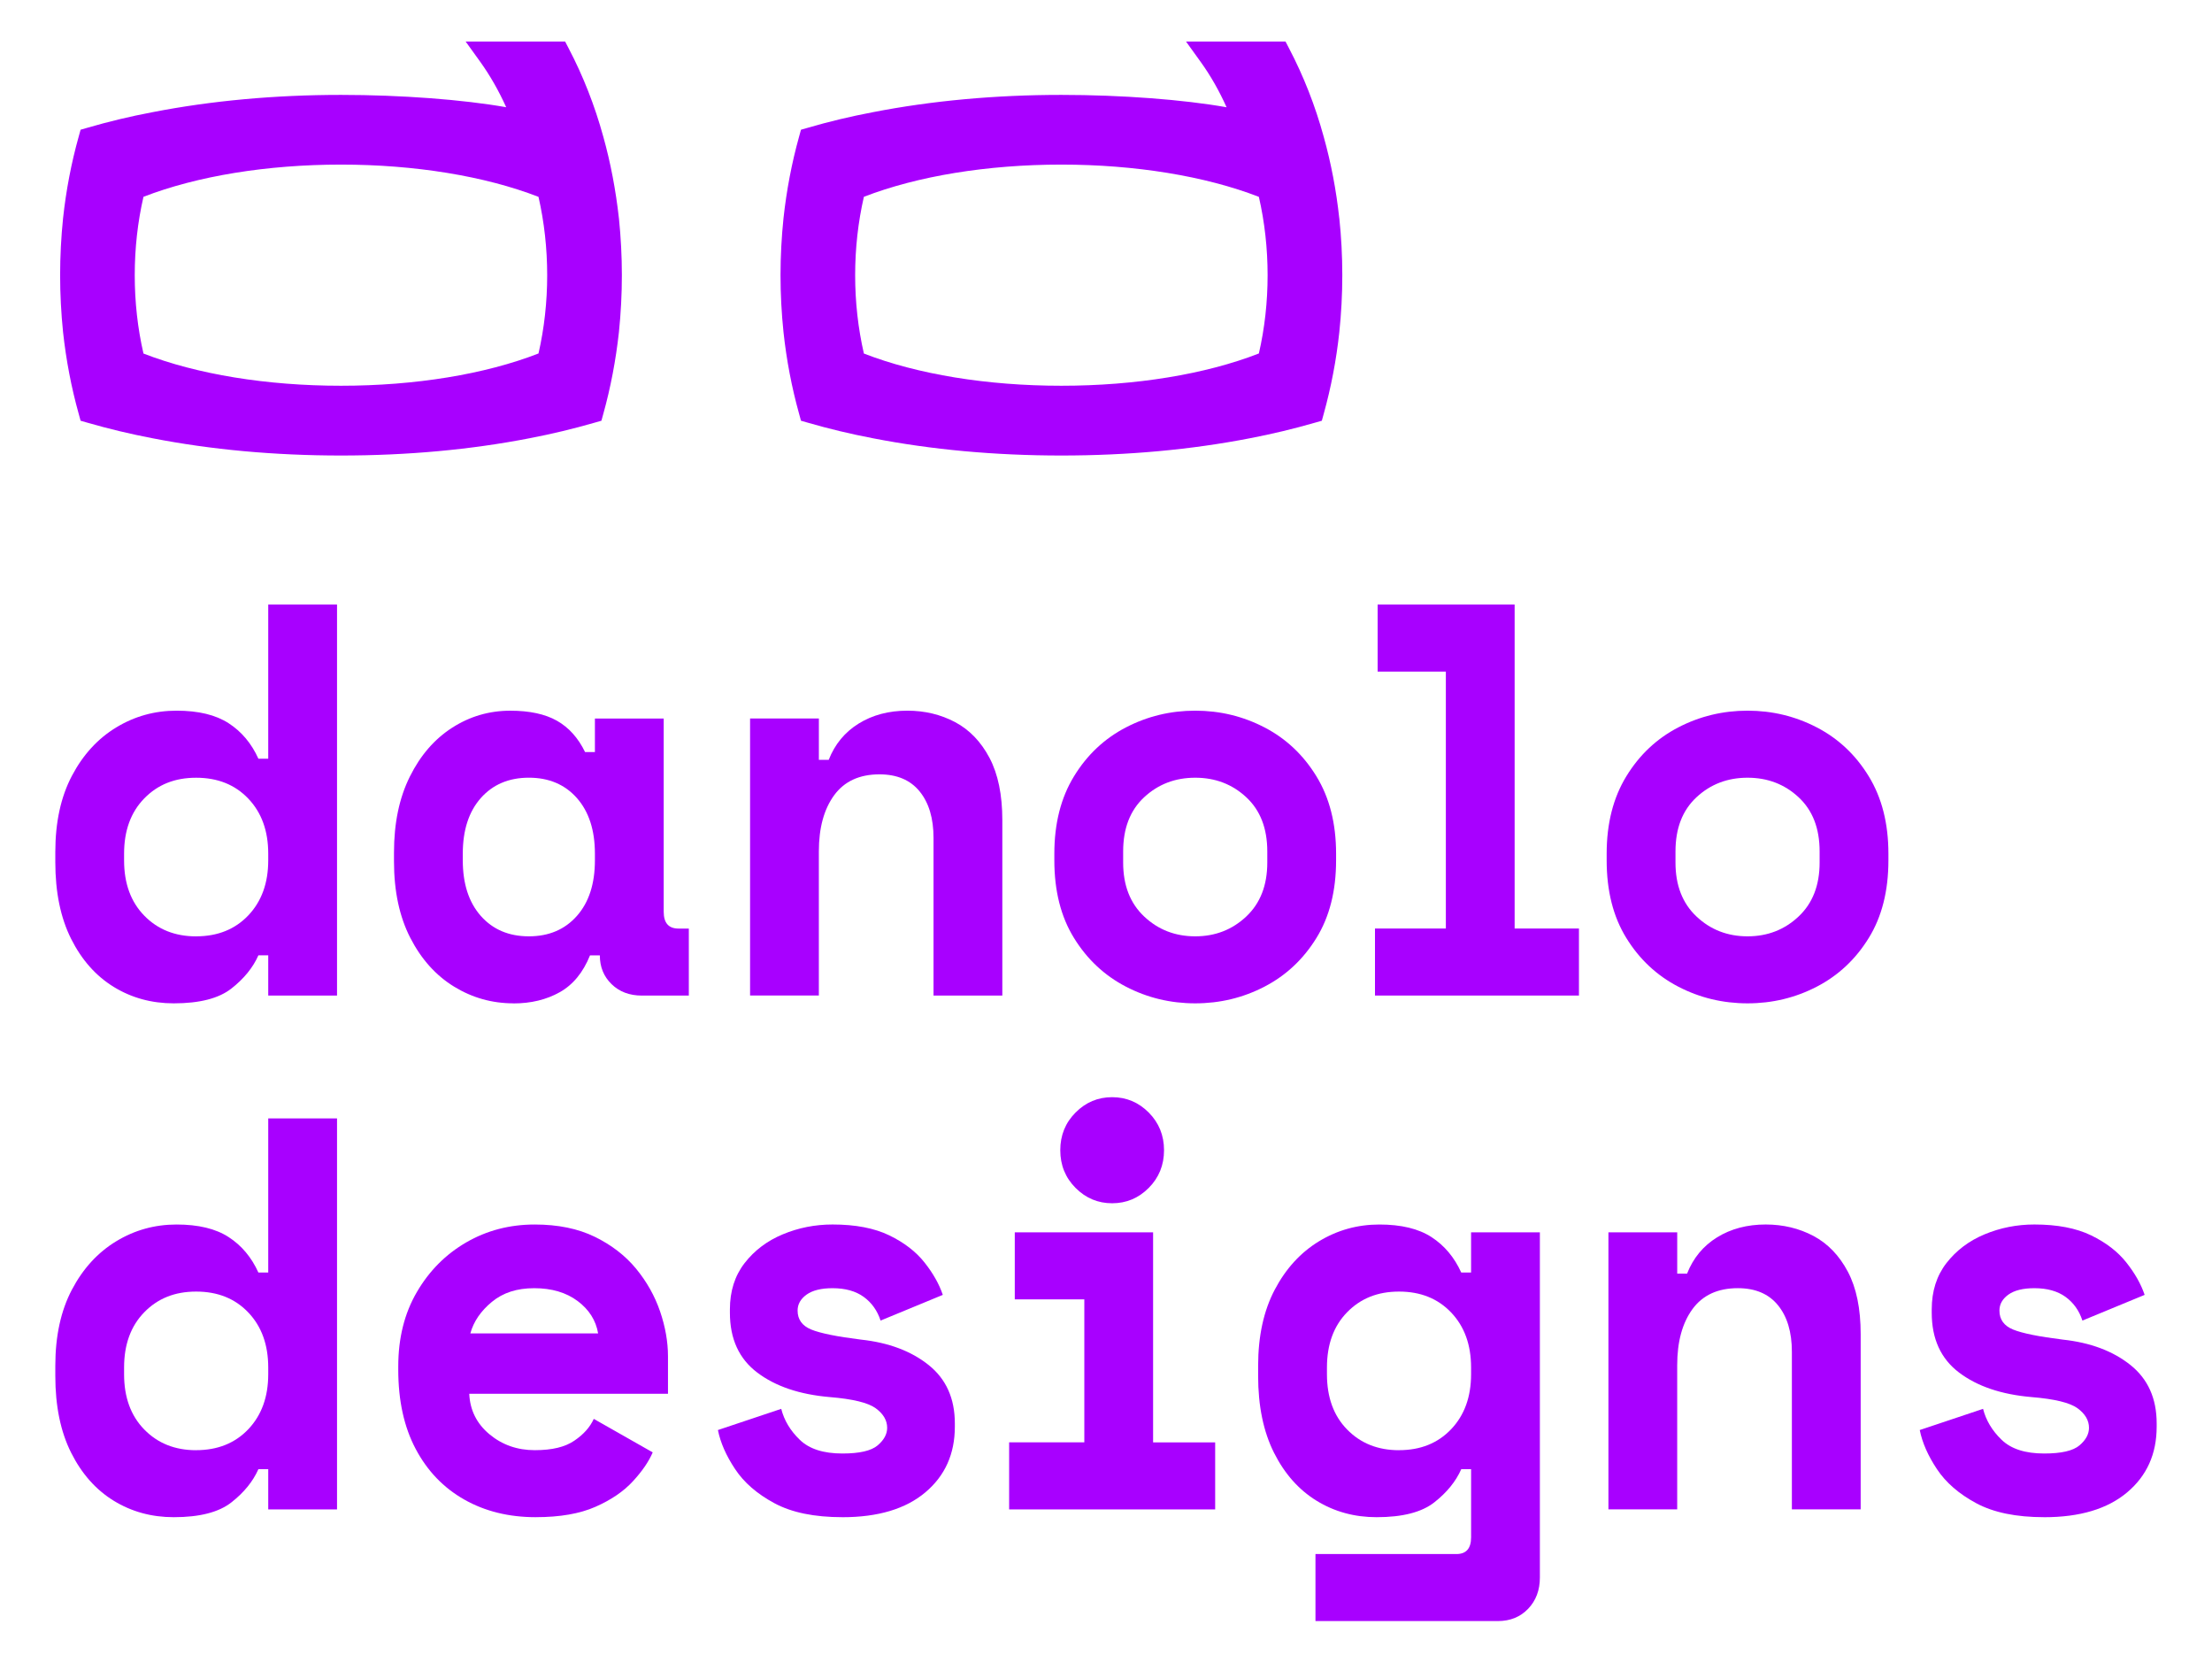
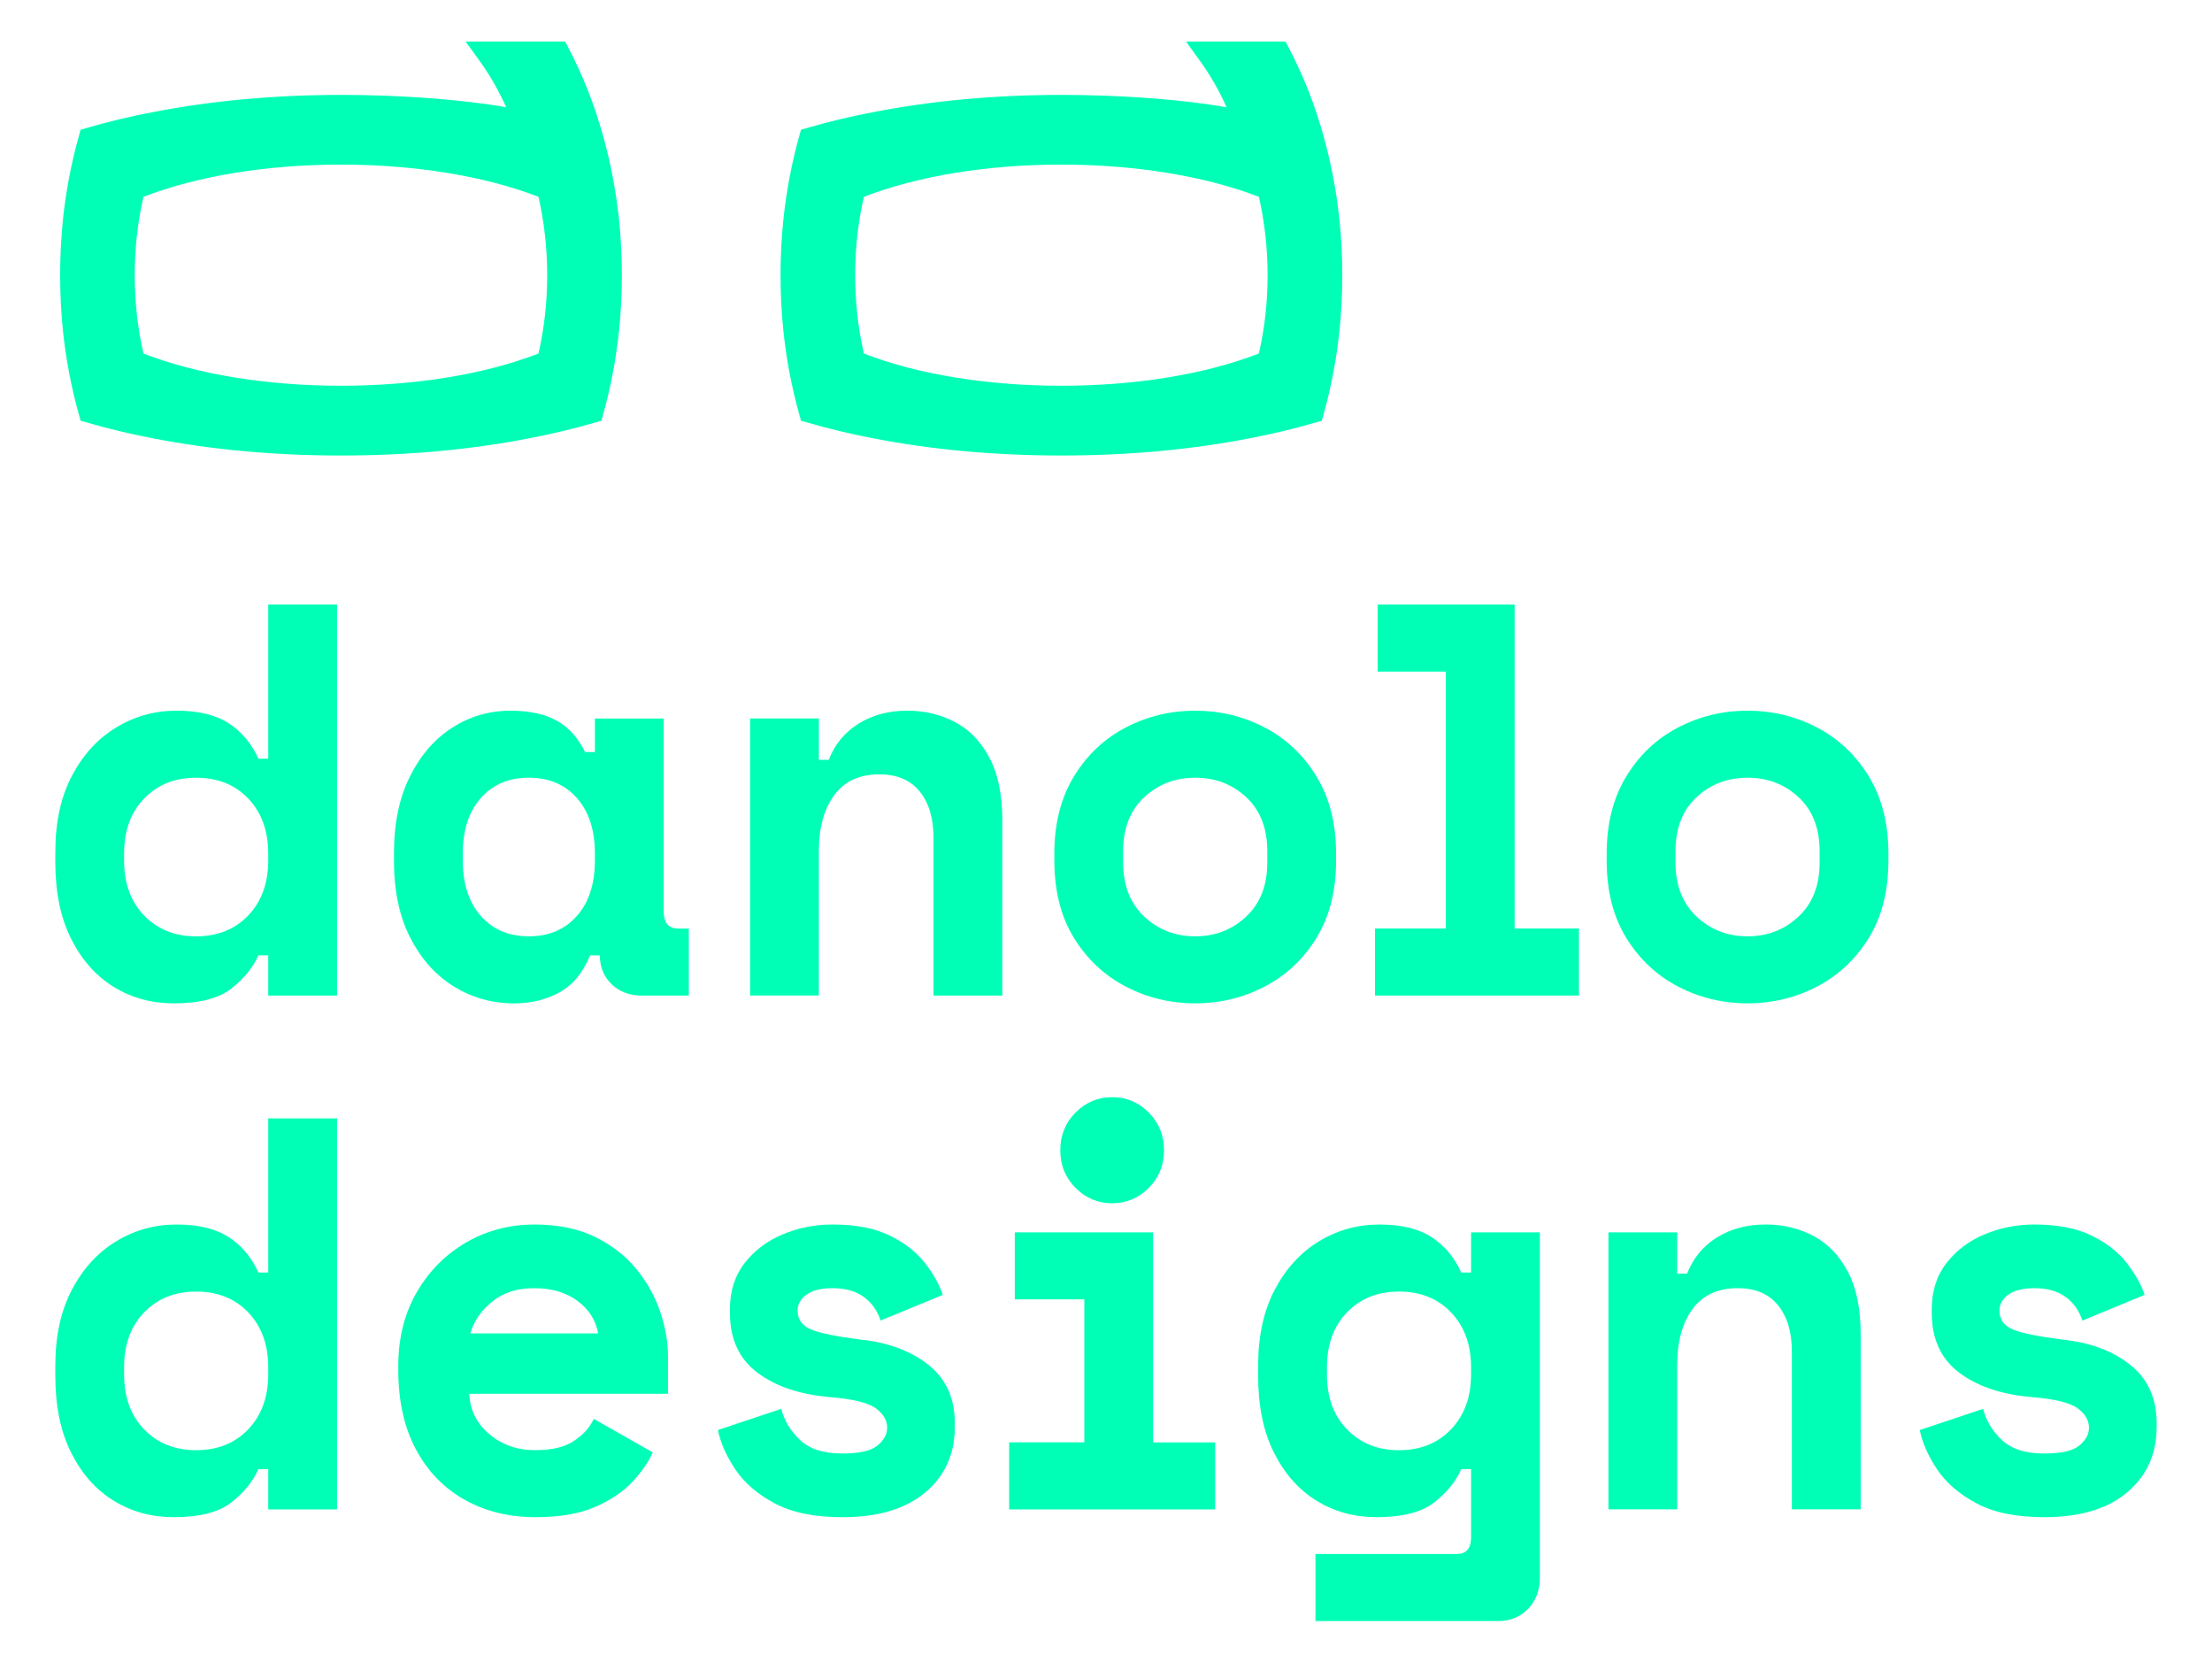
<svg xmlns="http://www.w3.org/2000/svg" id="Capa_1" data-name="Capa 1" viewBox="0 0 1046.23 786.17">
  <defs>
    <style>
      .cls-1 {
-         fill: #a800ff;
+         fill: #00ffb6;
      }
    </style>
  </defs>
  <g>
    <path class="cls-1" d="M82.19,474.43c-10.51,0-19.97-2.6-28.41-7.78-8.44-5.19-15.15-12.77-20.14-22.71-4.99-9.95-7.48-22.06-7.48-36.32v-4.76c0-14.08,2.62-26.1,7.87-36.05,5.25-9.95,12.22-17.56,20.93-22.84,8.69-5.28,18.2-7.93,28.54-7.93s18.54,1.98,24.65,5.95c6.12,3.96,10.8,9.54,14.07,16.76h4.65v-72.89h32.54v184.88h-32.54v-19.02h-4.65c-2.57,5.81-6.84,11.06-12.78,15.71-5.95,4.67-15.02,7-27.24,7ZM92.78,442.74c10.16,0,18.38-3.3,24.67-9.91,6.27-6.61,9.42-15.28,9.42-26.01v-3.17c0-10.74-3.14-19.41-9.42-26.01-6.29-6.61-14.51-9.89-24.67-9.89s-18.17,3.26-24.53,9.76c-6.37,6.52-9.56,15.23-9.56,26.15v3.17c0,10.93,3.19,19.64,9.56,26.15,6.36,6.52,14.54,9.78,24.53,9.78Z" />
    <path class="cls-1" d="M242.9,474.43c-10.16,0-19.53-2.63-28.14-7.91-8.61-5.28-15.49-12.95-20.66-22.99-5.16-10.02-7.75-22.09-7.75-36.18v-4.22c0-13.91,2.49-25.88,7.5-35.92,4.98-10.04,11.65-17.74,20-23.1,8.35-5.37,17.53-8.06,27.51-8.06,9.12,0,16.47,1.59,22.08,4.76,5.59,3.17,10.02,8.1,13.29,14.8h4.65v-15.86h32.54v91.39c0,5.28,2.33,7.93,6.97,7.93h4.91v31.69h-22.21c-5.85,0-10.63-1.8-14.33-5.41-3.71-3.61-5.55-8.15-5.55-13.6h-4.65c-3.27,8.1-8.05,13.91-14.34,17.43-6.29,3.52-13.56,5.28-21.82,5.28ZM250.14,442.74c9.46,0,17.04-3.22,22.72-9.65,5.68-6.42,8.52-15.18,8.52-26.28v-3.17c0-11.09-2.85-19.85-8.52-26.28-5.68-6.42-13.26-9.63-22.72-9.63s-17.04,3.22-22.73,9.63c-5.68,6.43-8.52,15.19-8.52,26.28v3.17c0,11.1,2.85,19.86,8.52,26.28,5.69,6.43,13.26,9.65,22.73,9.65Z" />
    <path class="cls-1" d="M354.77,470.74v-131h32.54v19.55h4.65c2.92-7.41,7.65-13.12,14.2-17.17,6.54-4.04,14.21-6.08,22.99-6.08,8.27,0,15.79,1.82,22.59,5.41,6.8,3.62,12.22,9.25,16.28,16.91,4.04,7.67,6.06,17.47,6.06,29.45v82.93h-32.54v-74.48c0-9.33-2.19-16.67-6.59-22.06-4.38-5.37-10.71-8.05-18.98-8.05-9.47,0-16.62,3.3-21.44,9.89-4.82,6.61-7.23,15.45-7.23,26.55v68.14h-32.54Z" />
    <path class="cls-1" d="M565.32,474.43c-11.71,0-22.65-2.63-32.81-7.91-10.16-5.28-18.34-12.95-24.53-22.99-6.2-10.02-9.3-22.26-9.3-36.71v-3.17c0-14.26,3.1-26.45,9.3-36.58,6.19-10.13,14.37-17.82,24.53-23.1,10.16-5.28,21.1-7.93,32.81-7.93s22.63,2.65,32.79,7.93c10.16,5.28,18.34,12.98,24.53,23.1,6.2,10.13,9.3,22.32,9.3,36.58v3.17c0,14.45-3.1,26.68-9.3,36.71-6.19,10.04-14.37,17.71-24.53,22.99-10.16,5.28-21.1,7.91-32.79,7.91ZM565.32,442.74c9.46,0,17.51-3.13,24.14-9.38,6.63-6.24,9.94-14.74,9.94-25.48v-5.28c0-10.93-3.31-19.45-9.94-25.62-6.63-6.17-14.68-9.24-24.14-9.24s-17.53,3.07-24.16,9.24c-6.63,6.17-9.93,14.7-9.93,25.62v5.28c0,10.74,3.3,19.23,9.93,25.48,6.63,6.26,14.68,9.38,24.16,9.38Z" />
    <path class="cls-1" d="M650.34,470.74v-31.69h33.52v-121.49h-32.27v-31.7h64.8v153.19h30.42v31.69h-96.47Z" />
    <path class="cls-1" d="M826.56,474.43c-11.71,0-22.65-2.63-32.81-7.91-10.16-5.28-18.34-12.95-24.53-22.99-6.2-10.02-9.3-22.26-9.3-36.71v-3.17c0-14.26,3.1-26.45,9.3-36.58,6.19-10.13,14.37-17.82,24.53-23.1,10.16-5.28,21.1-7.93,32.81-7.93s22.63,2.65,32.79,7.93c10.16,5.28,18.34,12.98,24.53,23.1,6.2,10.13,9.3,22.32,9.3,36.58v3.17c0,14.45-3.1,26.68-9.3,36.71-6.19,10.04-14.37,17.71-24.53,22.99-10.16,5.28-21.1,7.91-32.79,7.91ZM826.56,442.74c9.46,0,17.51-3.13,24.14-9.38,6.63-6.24,9.94-14.74,9.94-25.48v-5.28c0-10.93-3.31-19.45-9.94-25.62-6.63-6.17-14.68-9.24-24.14-9.24s-17.53,3.07-24.16,9.24c-6.63,6.17-9.93,14.7-9.93,25.62v5.28c0,10.74,3.3,19.23,9.93,25.48,6.63,6.26,14.68,9.38,24.16,9.38Z" />
  </g>
  <g>
    <path class="cls-1" d="M82.19,717.4c-10.51,0-19.97-2.6-28.41-7.78-8.44-5.19-15.15-12.77-20.14-22.71-4.99-9.95-7.48-22.06-7.48-36.32v-4.76c0-14.08,2.62-26.1,7.87-36.05,5.25-9.95,12.22-17.56,20.93-22.84,8.69-5.28,18.2-7.93,28.54-7.93s18.54,1.98,24.65,5.95c6.12,3.96,10.8,9.54,14.07,16.76h4.65v-72.89h32.54v184.88h-32.54v-19.02h-4.65c-2.57,5.81-6.84,11.06-12.78,15.71-5.95,4.67-15.02,7-27.24,7ZM92.78,685.71c10.16,0,18.38-3.3,24.67-9.91,6.27-6.61,9.42-15.28,9.42-26.01v-3.17c0-10.74-3.14-19.41-9.42-26.01-6.29-6.61-14.51-9.89-24.67-9.89s-18.17,3.26-24.53,9.76c-6.37,6.52-9.56,15.23-9.56,26.15v3.17c0,10.93,3.19,19.64,9.56,26.15,6.36,6.52,14.54,9.78,24.53,9.78Z" />
    <path class="cls-1" d="M253.45,717.4c-12.73,0-24.01-2.76-33.83-8.32-9.8-5.54-17.47-13.5-22.98-23.89-5.52-10.39-8.27-22.89-8.27-37.51v-1.59c0-13.39,2.93-25.08,8.78-35.12,5.85-10.04,13.64-17.87,23.37-23.51,9.73-5.63,20.53-8.45,32.41-8.45,11.01,0,20.49,1.95,28.41,5.82,7.91,3.87,14.41,8.89,19.49,15.04,5.08,6.17,8.86,12.91,11.37,20.21,2.49,7.3,3.74,14.39,3.74,21.26v17.69h-93.99c.34,7.75,3.53,14.14,9.55,19.16,6.03,5.01,13.17,7.52,21.44,7.52s14.34-1.5,18.72-4.5c4.4-2.98,7.44-6.42,9.18-10.3l27.88,15.84c-1.89,4.41-5.04,8.99-9.43,13.73-4.38,4.76-10.29,8.77-17.68,12.02-7.4,3.26-16.79,4.89-28.15,4.89ZM222.47,630.51h60.43c-1.04-6.15-4.27-11.26-9.69-15.32-5.42-4.04-12.26-6.07-20.53-6.07s-14.77,2.15-20.02,6.46c-5.25,4.32-8.65,9.3-10.2,14.93Z" />
    <path class="cls-1" d="M398.43,717.4c-13.26,0-23.97-2.2-32.15-6.61-8.17-4.39-14.37-9.76-18.58-16.11-4.23-6.34-6.94-12.5-8.14-18.49l29.95-10.02c1.38,5.46,4.31,10.34,8.79,14.65,4.47,4.32,11.18,6.47,20.13,6.47,8.09,0,13.64-1.28,16.66-3.83,3.02-2.56,4.52-5.33,4.52-8.32,0-3.52-1.81-6.61-5.42-9.25-3.61-2.63-10.85-4.39-21.7-5.28-14.3-1.22-25.74-5.09-34.34-11.61-8.62-6.52-12.92-15.93-12.92-28.27v-1.59c0-8.61,2.32-15.93,6.97-21.91s10.67-10.52,18.08-13.6c7.4-3.08,15.24-4.63,23.5-4.63,10.84,0,19.79,1.72,26.86,5.15,7.06,3.43,12.6,7.71,16.64,12.82,4.05,5.11,6.93,10.21,8.65,15.31l-29.43,12.15c-1.55-4.74-4.23-8.48-8.01-11.22-3.78-2.72-8.69-4.09-14.71-4.09-5.35,0-9.43,1-12.28,3.03-2.83,2.04-4.25,4.54-4.25,7.54,0,4.22,2.15,7.22,6.46,8.98,4.3,1.76,12.14,3.35,23.5,4.76,13.07,1.41,23.76,5.41,32.02,12.02,8.25,6.59,12.39,15.8,12.39,27.6v1.57c0,12.86-4.65,23.21-13.94,31.03-9.3,7.84-22.39,11.76-39.26,11.76Z" />
    <path class="cls-1" d="M477.3,713.7v-31.69h35.56v-67.61h-32.89v-31.7h65.42v99.32h29.36v31.69h-97.45ZM526.02,568.96c-6.71,0-12.48-2.42-17.3-7.26-4.82-4.83-7.23-10.78-7.23-17.82s2.4-12.98,7.23-17.82c4.82-4.85,10.58-7.26,17.3-7.26s12.49,2.42,17.31,7.26c4.81,4.85,7.23,10.78,7.23,17.82s-2.42,12.99-7.23,17.82c-4.82,4.85-10.6,7.26-17.31,7.26Z" />
    <path class="cls-1" d="M622.19,766.52v-31.69h66.64c4.64,0,6.97-2.63,6.97-7.91v-32.23h-4.65c-2.57,5.81-6.84,11.06-12.78,15.71-5.95,4.67-15.02,7-27.26,7-10.5,0-19.97-2.6-28.4-7.78-8.44-5.19-15.15-12.77-20.14-22.71-4.99-9.95-7.5-22.06-7.5-36.32v-4.76c0-14.08,2.63-26.1,7.88-36.05,5.25-9.95,12.22-17.56,20.91-22.84,8.69-5.28,18.21-7.93,28.54-7.93s18.55,1.98,24.67,5.95c6.1,3.96,10.8,9.54,14.07,16.76h4.65v-19.02h32.54v163.23c0,5.98-1.85,10.91-5.55,14.78-3.71,3.87-8.48,5.81-14.34,5.81h-86.25ZM661.71,685.71c10.16,0,18.37-3.3,24.65-9.91,6.29-6.61,9.43-15.28,9.43-26.01v-3.17c0-10.74-3.14-19.41-9.43-26.01-6.29-6.61-14.5-9.89-24.65-9.89s-18.17,3.26-24.54,9.76c-6.37,6.52-9.55,15.23-9.55,26.15v3.17c0,10.93,3.17,19.64,9.55,26.15,6.37,6.52,14.55,9.78,24.54,9.78Z" />
    <path class="cls-1" d="M760.75,713.7v-131h32.54v19.55h4.65c2.92-7.41,7.65-13.12,14.2-17.17,6.54-4.04,14.21-6.08,22.99-6.08,8.27,0,15.79,1.82,22.59,5.41,6.8,3.62,12.22,9.25,16.28,16.91,4.04,7.67,6.06,17.47,6.06,29.45v82.93h-32.54v-74.48c0-9.33-2.19-16.67-6.59-22.06-4.38-5.37-10.71-8.05-18.98-8.05-9.47,0-16.62,3.3-21.44,9.89-4.82,6.61-7.23,15.45-7.23,26.55v68.14h-32.54Z" />
    <path class="cls-1" d="M966.87,717.4c-13.26,0-23.97-2.2-32.15-6.61-8.17-4.39-14.37-9.76-18.58-16.11-4.23-6.34-6.94-12.5-8.14-18.49l29.95-10.02c1.38,5.46,4.31,10.34,8.79,14.65,4.47,4.32,11.18,6.47,20.13,6.47,8.09,0,13.64-1.28,16.66-3.83,3.02-2.56,4.52-5.33,4.52-8.32,0-3.52-1.81-6.61-5.42-9.25-3.61-2.63-10.85-4.39-21.7-5.28-14.3-1.22-25.74-5.09-34.34-11.61-8.62-6.52-12.92-15.93-12.92-28.27v-1.59c0-8.61,2.32-15.93,6.97-21.91,4.65-5.98,10.67-10.52,18.08-13.6,7.4-3.08,15.24-4.63,23.5-4.63,10.84,0,19.79,1.72,26.86,5.15,7.06,3.43,12.6,7.71,16.64,12.82,4.05,5.11,6.93,10.21,8.65,15.31l-29.43,12.15c-1.55-4.74-4.23-8.48-8.01-11.22-3.78-2.72-8.69-4.09-14.71-4.09-5.35,0-9.43,1-12.28,3.03-2.83,2.04-4.25,4.54-4.25,7.54,0,4.22,2.15,7.22,6.46,8.98,4.3,1.76,12.14,3.35,23.5,4.76,13.07,1.41,23.76,5.41,32.02,12.02,8.25,6.59,12.39,15.8,12.39,27.6v1.57c0,12.86-4.65,23.21-13.94,31.03-9.3,7.84-22.39,11.76-39.26,11.76Z" />
  </g>
  <g>
    <path class="cls-1" d="M292.73,103.18c-1.48-13.31-3.95-26.28-7.37-38.51-4.04-14.72-9.56-28.78-16.37-41.76l-1.69-3.26h-47.05l7.06,9.81c4.51,6.31,8.58,13.44,12.11,21.24-20.5-3.62-49.74-5.83-78.15-5.83-31.28,0-61.29,2.75-89.16,8.18-10.56,1.99-20.9,4.48-30.76,7.36l-3.23.93-.91,3.3c-3.47,12.37-5.95,25.33-7.38,38.53-.92,8.95-1.39,18.01-1.39,26.96s.47,17.98,1.39,26.95c1.44,13.17,3.91,26.13,7.38,38.53l.91,3.33,3.23.93c10.02,2.9,20.37,5.37,30.79,7.36,27.73,5.41,57.72,8.16,89.13,8.16s61.37-2.75,89.17-8.16c10.41-1.99,20.77-4.47,30.76-7.36l3.26-.93.91-3.32c3.43-12.29,5.9-25.26,7.37-38.57.92-8.93,1.39-17.98,1.39-26.92s-.47-17.97-1.39-26.93h0ZM258.81,130.13c0,12.63-1.38,25.07-4.11,37.01-25.27,9.85-58.37,15.26-93.44,15.26s-68.1-5.4-93.4-15.23c-2.75-11.9-4.13-24.36-4.13-37.04s1.38-25.17,4.13-37.07c25.41-9.84,58.5-15.23,93.4-15.23s68.06,5.41,93.44,15.25c2.73,11.99,4.11,24.44,4.11,37.06Z" />
    <path class="cls-1" d="M633.45,103.21c-1.42-13.15-3.88-26.12-7.36-38.54-4.01-14.67-9.53-28.72-16.37-41.76l-1.69-3.26h-47.06l7.06,9.81c4.52,6.29,8.59,13.41,12.12,21.26-20.47-3.64-49.72-5.85-78.16-5.85-31.27,0-61.26,2.75-89.14,8.18-10.58,2.01-20.93,4.48-30.74,7.36l-3.26.93-.91,3.3c-3.47,12.45-5.93,25.42-7.36,38.53-.92,8.9-1.41,17.97-1.41,26.96s.48,18.03,1.41,26.92c1.41,13.12,3.88,26.09,7.36,38.56l.91,3.33,3.24.93c10,2.9,20.36,5.37,30.77,7.36,27.76,5.41,57.75,8.16,89.13,8.16s61.39-2.75,89.19-8.16c10.41-1.99,20.77-4.47,30.76-7.36l3.26-.93.91-3.32c3.47-12.48,5.95-25.45,7.36-38.57.92-8.74,1.41-17.81,1.41-26.92s-.48-18.17-1.41-26.92ZM599.55,130.13c0,12.64-1.38,25.08-4.13,37.01-25.25,9.85-58.36,15.26-93.44,15.26s-68.07-5.4-93.38-15.23c-2.75-11.96-4.13-24.41-4.13-37.04s1.38-25.13,4.13-37.07c25.41-9.84,58.5-15.23,93.38-15.23s68.07,5.41,93.44,15.25c2.75,11.97,4.13,24.43,4.13,37.06Z" />
  </g>
</svg>
